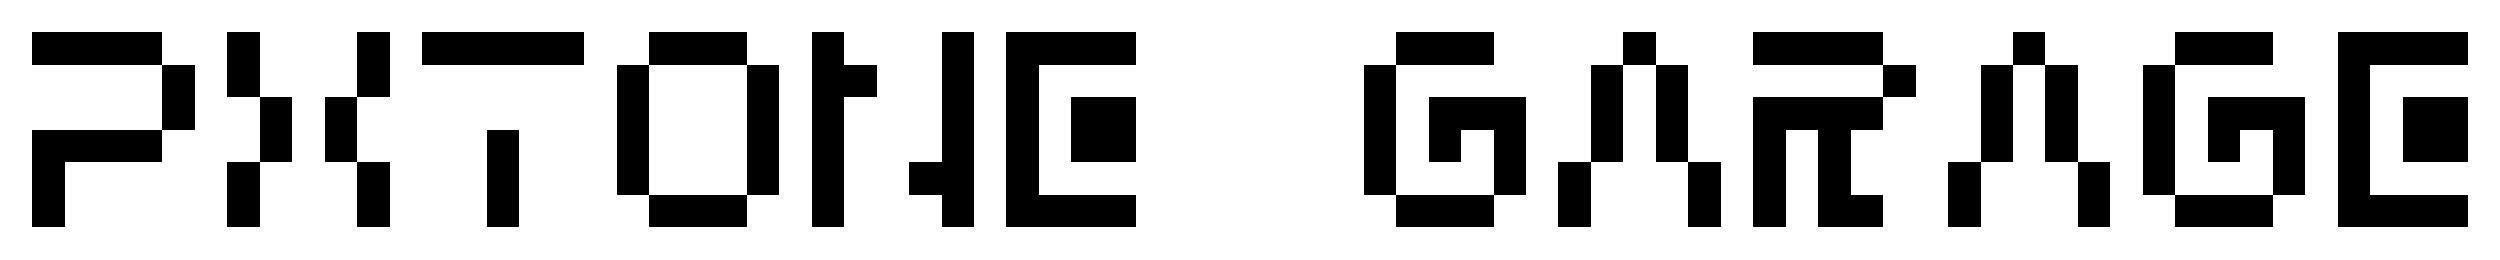
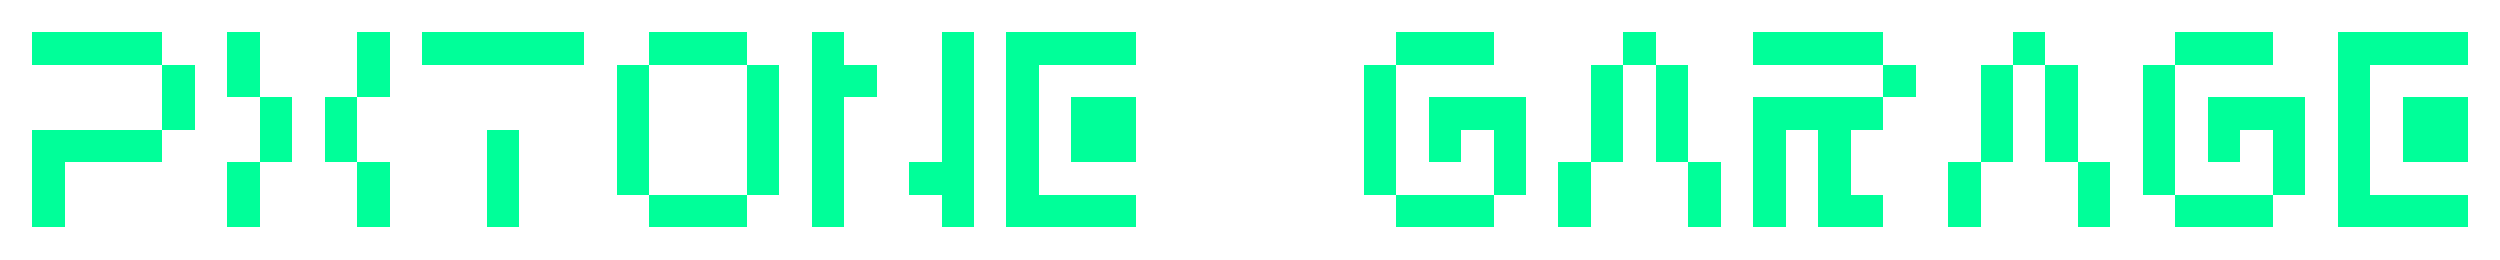
<svg xmlns="http://www.w3.org/2000/svg" viewBox="0 0 77 8" width="770" height="80" shape-rendering="crispEdges">
-   <path fill="#000" d="M1 1h4v1h-4zM7 1h1v1h-1zM11 1h1v1h-1zM13 1h5v1h-5zM20 1h3v1h-3zM25 1h1v1h-1zM29 1h1v1h-1zM31 1h4v1h-4zM43 1h3v1h-3zM50 1h1v1h-1zM54 1h4v1h-4zM62 1h1v1h-1zM67 1h3v1h-3zM72 1h4v1h-4zM5 2h1v1h-1zM7 2h1v1h-1zM11 2h1v1h-1zM19 2h1v1h-1zM23 2h1v1h-1zM25 2h2v1h-2zM29 2h1v1h-1zM31 2h1v1h-1zM42 2h1v1h-1zM49 2h1v1h-1zM51 2h1v1h-1zM58 2h1v1h-1zM61 2h1v1h-1zM63 2h1v1h-1zM66 2h1v1h-1zM72 2h1v1h-1zM5 3h1v1h-1zM8 3h1v1h-1zM10 3h1v1h-1zM19 3h1v1h-1zM23 3h1v1h-1zM25 3h1v1h-1zM29 3h1v1h-1zM31 3h1v1h-1zM33 3h2v1h-2zM42 3h1v1h-1zM44 3h3v1h-3zM49 3h1v1h-1zM51 3h1v1h-1zM54 3h4v1h-4zM61 3h1v1h-1zM63 3h1v1h-1zM66 3h1v1h-1zM68 3h3v1h-3zM72 3h1v1h-1zM74 3h2v1h-2zM1 4h4v1h-4zM8 4h1v1h-1zM10 4h1v1h-1zM15 4h1v1h-1zM19 4h1v1h-1zM23 4h1v1h-1zM25 4h1v1h-1zM29 4h1v1h-1zM31 4h1v1h-1zM33 4h2v1h-2zM42 4h1v1h-1zM44 4h1v1h-1zM46 4h1v1h-1zM49 4h1v1h-1zM51 4h1v1h-1zM54 4h1v1h-1zM56 4h1v1h-1zM61 4h1v1h-1zM63 4h1v1h-1zM66 4h1v1h-1zM68 4h1v1h-1zM70 4h1v1h-1zM72 4h1v1h-1zM74 4h2v1h-2zM1 5h1v1h-1zM7 5h1v1h-1zM11 5h1v1h-1zM15 5h1v1h-1zM19 5h1v1h-1zM23 5h1v1h-1zM25 5h1v1h-1zM28 5h2v1h-2zM31 5h1v1h-1zM42 5h1v1h-1zM46 5h1v1h-1zM48 5h1v1h-1zM52 5h1v1h-1zM54 5h1v1h-1zM56 5h1v1h-1zM60 5h1v1h-1zM64 5h1v1h-1zM66 5h1v1h-1zM70 5h1v1h-1zM72 5h1v1h-1zM1 6h1v1h-1zM7 6h1v1h-1zM11 6h1v1h-1zM15 6h1v1h-1zM20 6h3v1h-3zM25 6h1v1h-1zM29 6h1v1h-1zM31 6h4v1h-4zM43 6h3v1h-3zM48 6h1v1h-1zM52 6h1v1h-1zM54 6h1v1h-1zM56 6h2v1h-2zM60 6h1v1h-1zM64 6h1v1h-1zM67 6h3v1h-3zM72 6h4v1h-4z" />
+   <path fill="#00ff99" d="M1 1h4v1h-4zM7 1h1v1h-1zM11 1h1v1h-1zM13 1h5v1h-5zM20 1h3v1h-3zM25 1h1v1h-1zM29 1h1v1h-1zM31 1h4v1h-4zM43 1h3v1h-3zM50 1h1v1h-1zM54 1h4v1h-4zM62 1h1v1h-1zM67 1h3v1h-3zM72 1h4v1h-4zM5 2h1v1h-1zM7 2h1v1h-1zM11 2h1v1h-1zM19 2h1v1h-1zM23 2h1v1h-1zM25 2h2v1h-2zM29 2h1v1h-1zM31 2h1v1h-1zM42 2h1v1h-1zM49 2h1v1h-1zM51 2h1v1h-1zM58 2h1v1h-1zM61 2h1v1h-1zM63 2h1v1h-1zM66 2h1v1h-1zM72 2h1v1h-1zM5 3h1v1h-1zM8 3h1v1h-1zM10 3h1v1h-1zM19 3h1v1h-1zM23 3h1v1h-1zM25 3h1v1h-1zM29 3h1v1h-1zM31 3h1v1h-1zM33 3h2v1h-2zM42 3h1v1h-1zM44 3h3v1h-3zM49 3h1v1h-1zM51 3h1v1h-1zM54 3h4v1h-4zM61 3h1v1h-1zM63 3h1v1h-1zM66 3h1v1h-1zM68 3h3v1h-3zM72 3h1v1h-1zM74 3h2v1h-2zM1 4h4v1h-4zM8 4h1v1h-1zM10 4h1v1h-1zM15 4h1v1h-1zM19 4h1v1h-1zM23 4h1v1h-1zM25 4h1v1h-1zM29 4h1v1h-1zM31 4h1v1h-1zM33 4h2v1h-2zM42 4h1v1h-1zM44 4h1v1h-1zM46 4h1v1h-1zM49 4h1v1h-1zM51 4h1v1h-1zM54 4h1v1h-1zM56 4h1v1h-1zM61 4h1v1h-1zM63 4h1v1h-1zM66 4h1v1h-1zM68 4h1v1h-1zM70 4h1v1h-1zM72 4h1v1h-1zM74 4h2v1h-2zM1 5h1v1h-1zM7 5h1v1h-1zM11 5h1v1h-1zM15 5h1v1h-1zM19 5h1v1h-1zM23 5h1v1h-1zM25 5h1v1h-1zM28 5h2v1h-2zM31 5h1v1h-1zM42 5h1v1h-1zM46 5h1v1h-1zM48 5h1v1h-1zM52 5h1v1h-1zM54 5h1v1h-1zM56 5h1v1h-1zM60 5h1v1h-1zM64 5h1v1h-1zM66 5h1v1h-1zM70 5h1v1h-1zM72 5h1v1h-1zM1 6h1v1h-1zM7 6h1v1h-1zM11 6h1v1h-1zM15 6h1v1h-1zM20 6h3v1h-3zM25 6h1v1h-1zM29 6h1v1h-1zM31 6h4v1h-4zM43 6h3v1h-3zM48 6h1v1h-1zM52 6h1v1h-1zM54 6h1v1h-1zM56 6h2v1h-2zM60 6h1v1h-1zM64 6h1v1h-1zM67 6h3v1h-3zM72 6h4v1h-4z" />
</svg>
